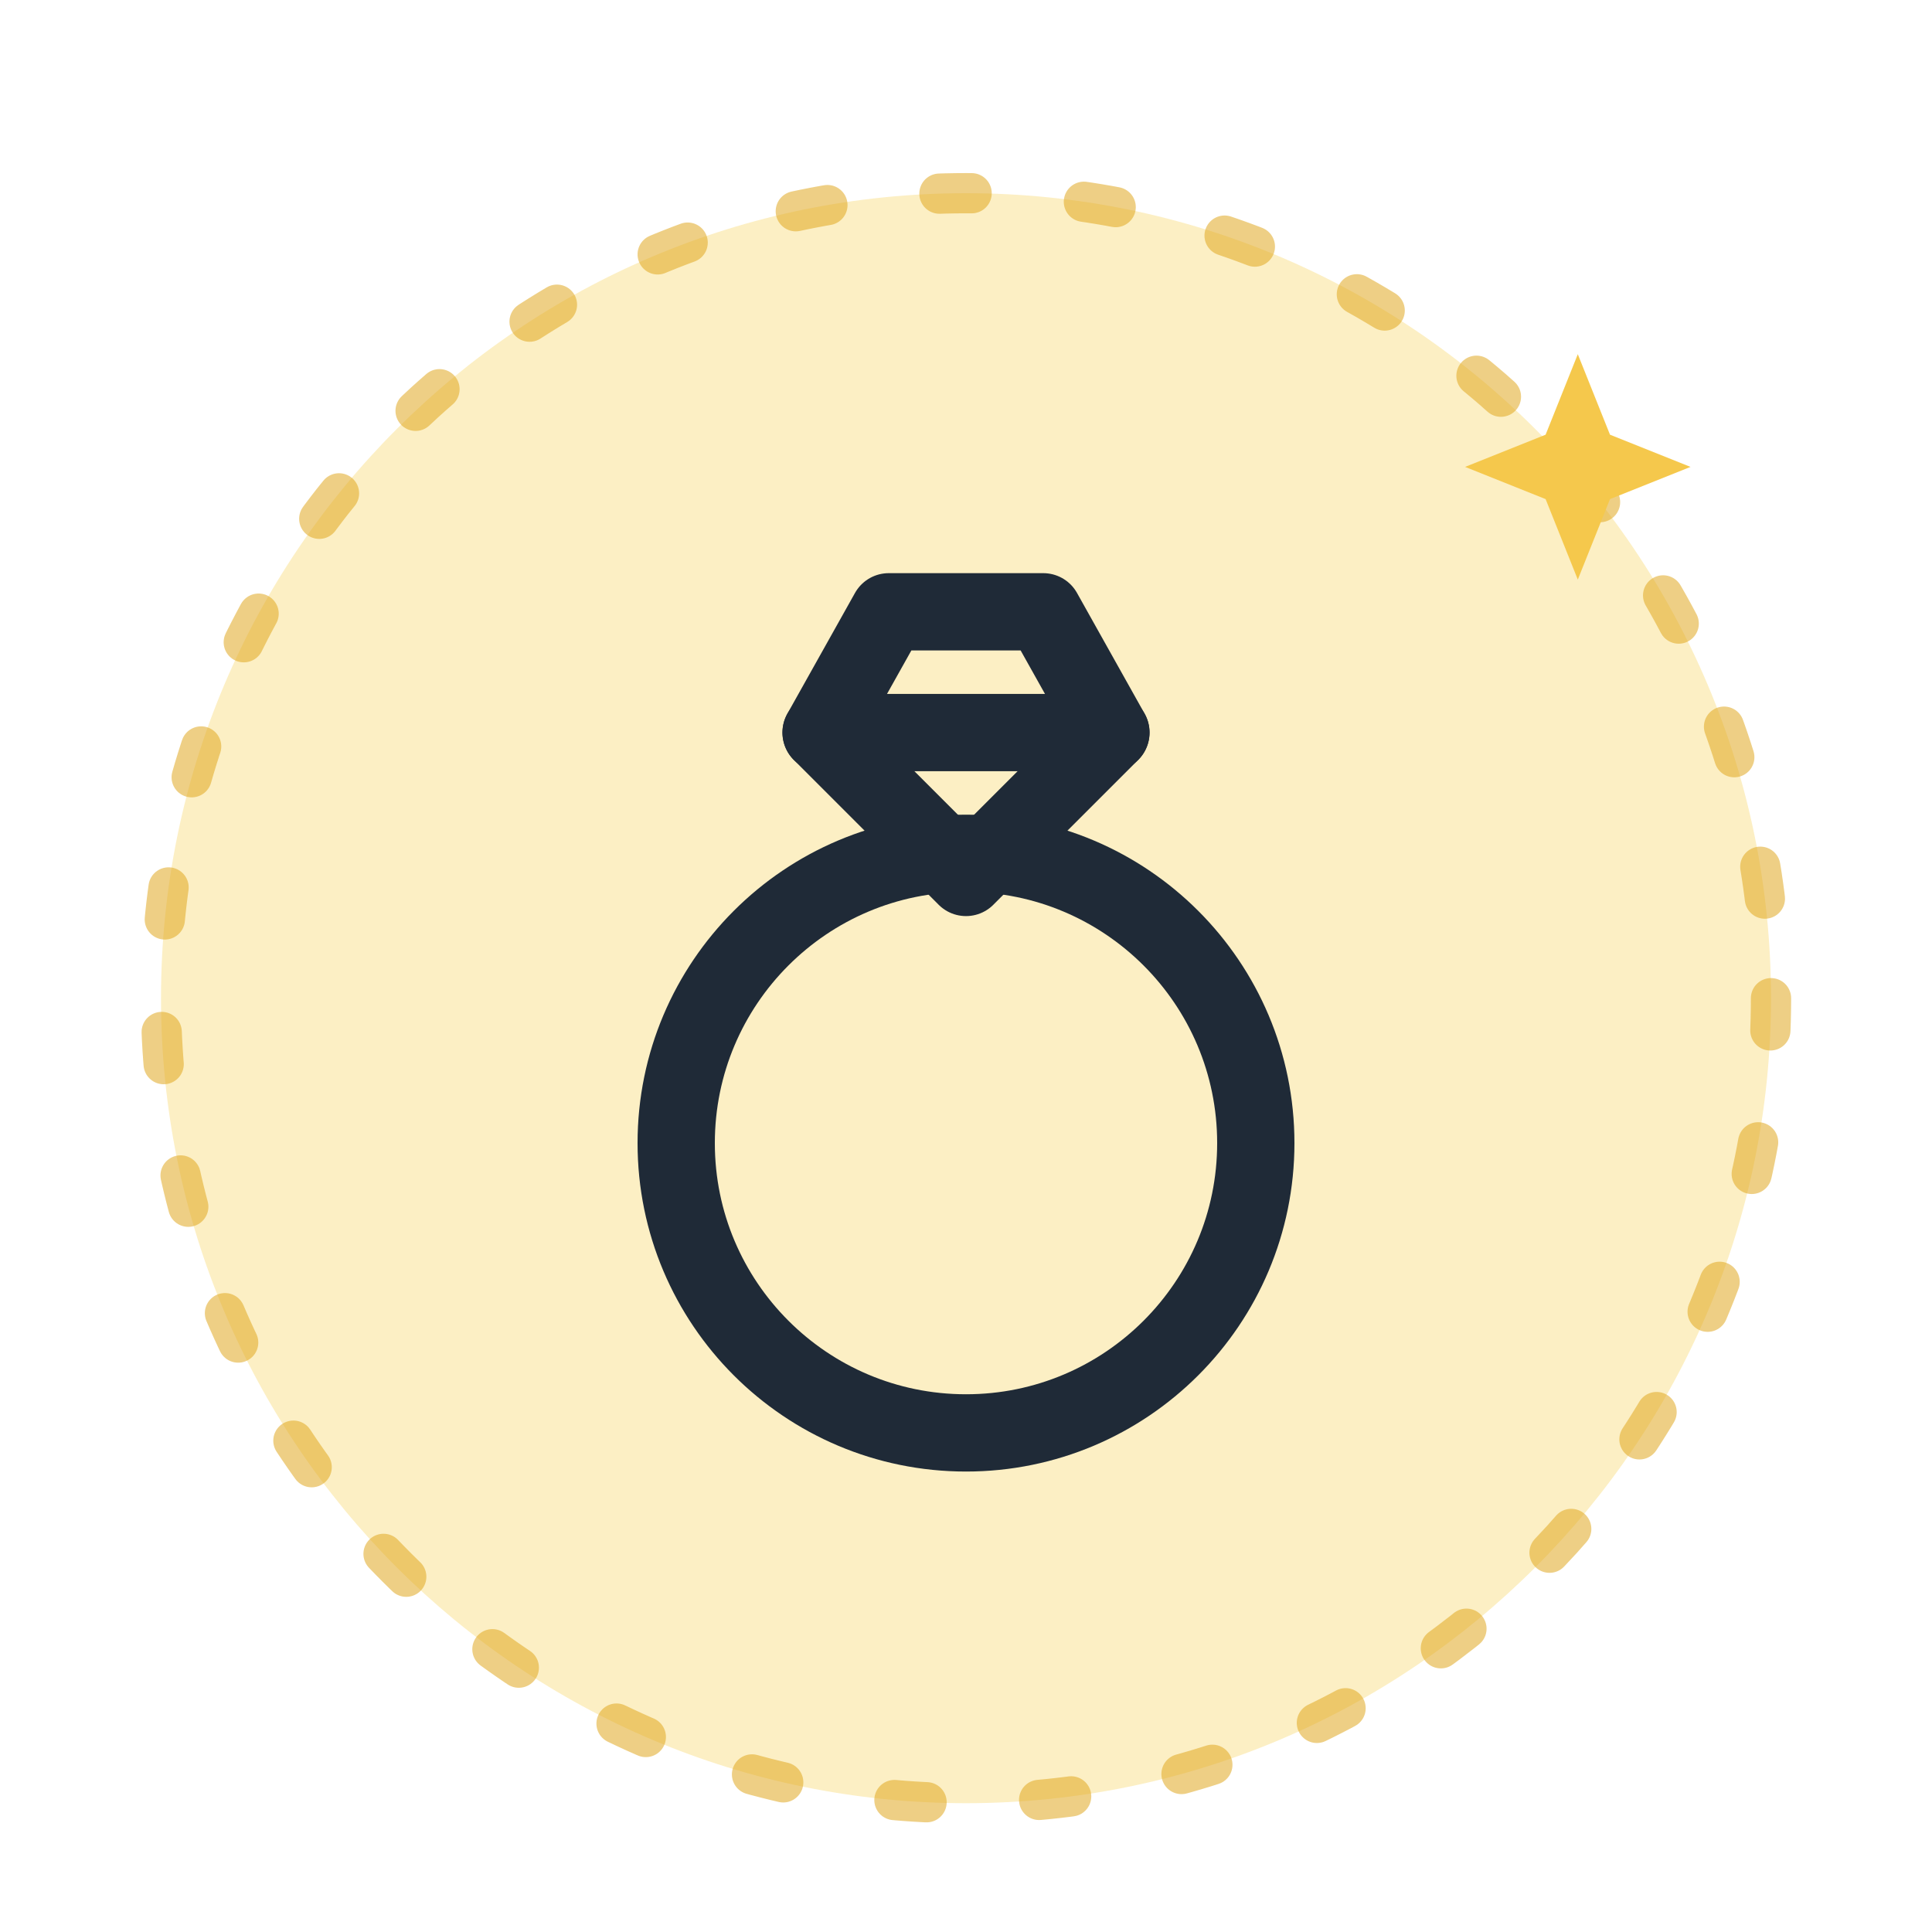
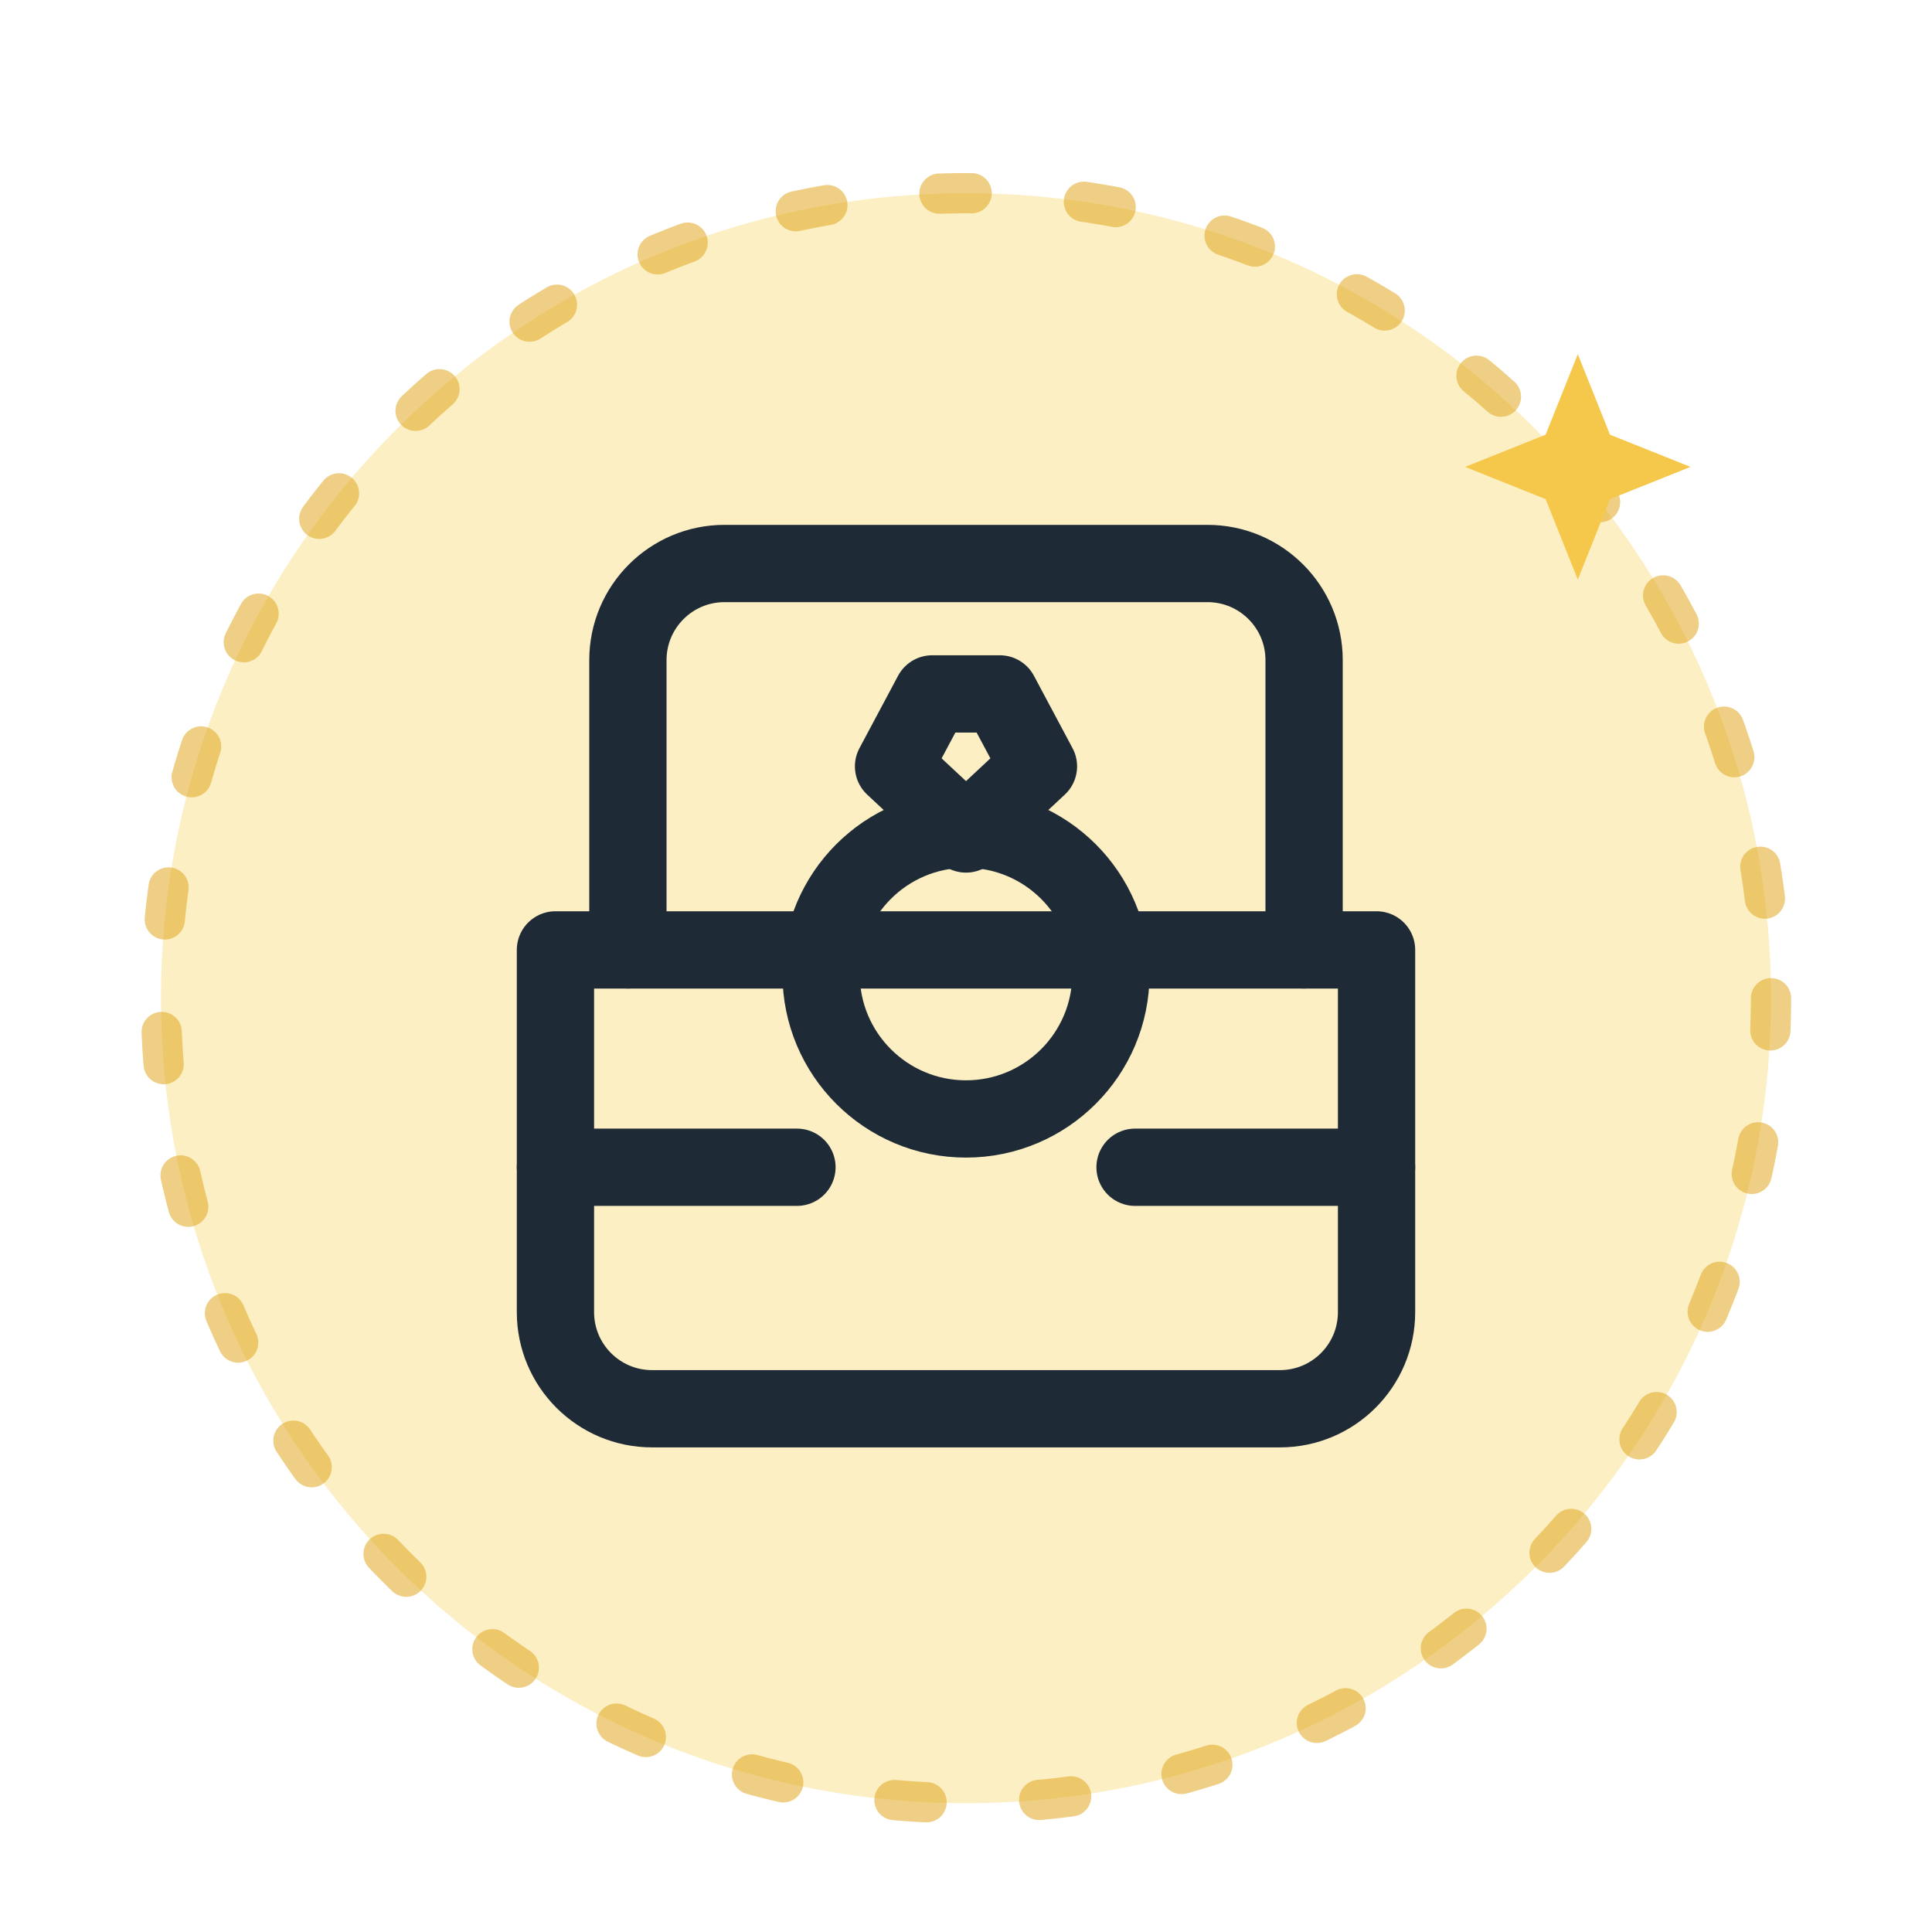
<svg xmlns="http://www.w3.org/2000/svg" viewBox="0 0 120 120" width="120" height="120">
  <circle cx="60" cy="62" r="50" fill="#FCEFC4" />
  <circle cx="60" cy="62" r="50" fill="none" stroke="#E0A820" stroke-width="2.5" stroke-dasharray="2 7" stroke-linecap="round" opacity=".55" />
  <path d="M98 22l2 5l5 2l-5 2l-2 5l-2-5l-5-2l5-2z" fill="#F5C84C" />
  <g transform="translate(24 26) scale(3)" fill="none" stroke="#1F2A37" color="#1F2A37" stroke-width="1.6" stroke-linecap="round" stroke-linejoin="round">
-     <circle cx="12" cy="15" r="6" />
-     <path d="M9 6.5l1.4-2.5h3.2L15 6.5l-3 3z" />
-     <path d="M9 6.5h6" />
+     <path d="M5 11V5a2 2 0 0 1 2-2h10a2 2 0 0 1 2 2v6" />
+     <path d="M3.5 11h17v7.5a2 2 0 0 1-2 2h-13a2 2 0 0 1-2-2z" />
+     <circle cx="12" cy="11.5" r="3" />
+     <path d="M10.5 7.2l.8-1.5h1.4l.8 1.5-1.5 1.4z" />
+     <path d="M3.5 15.5h5M15.5 15.5h5" />
  </g>
</svg>
